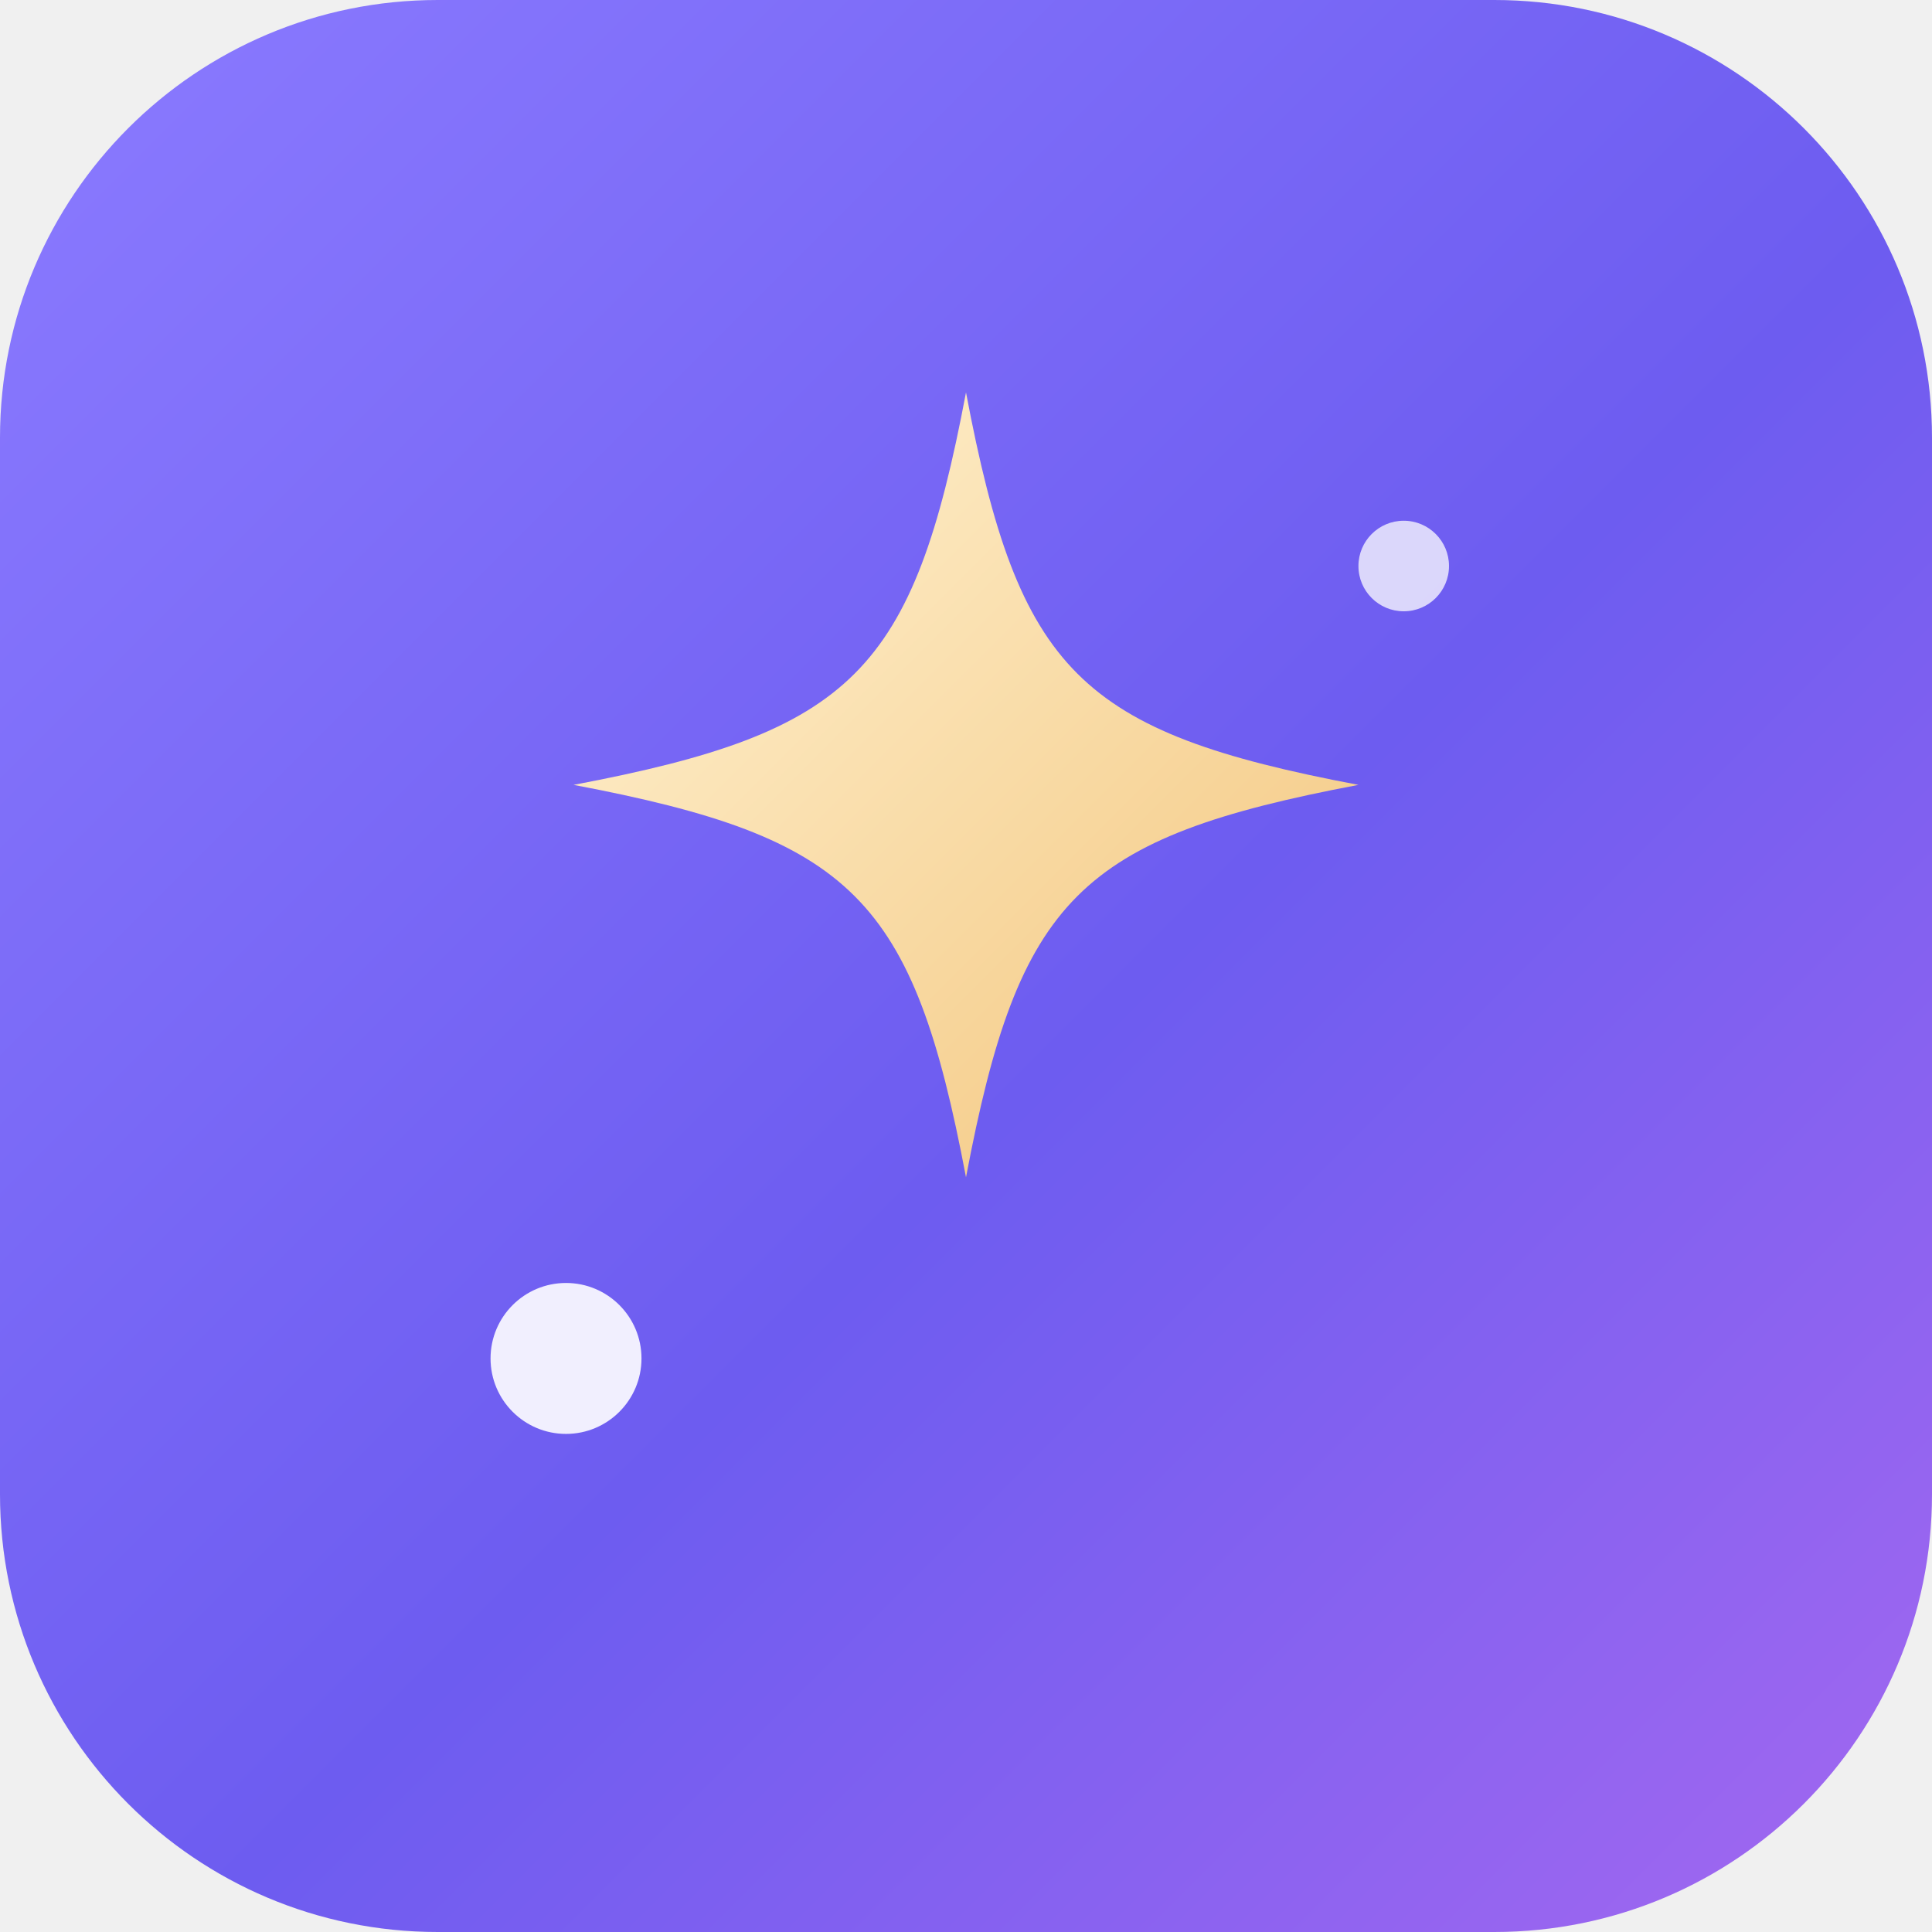
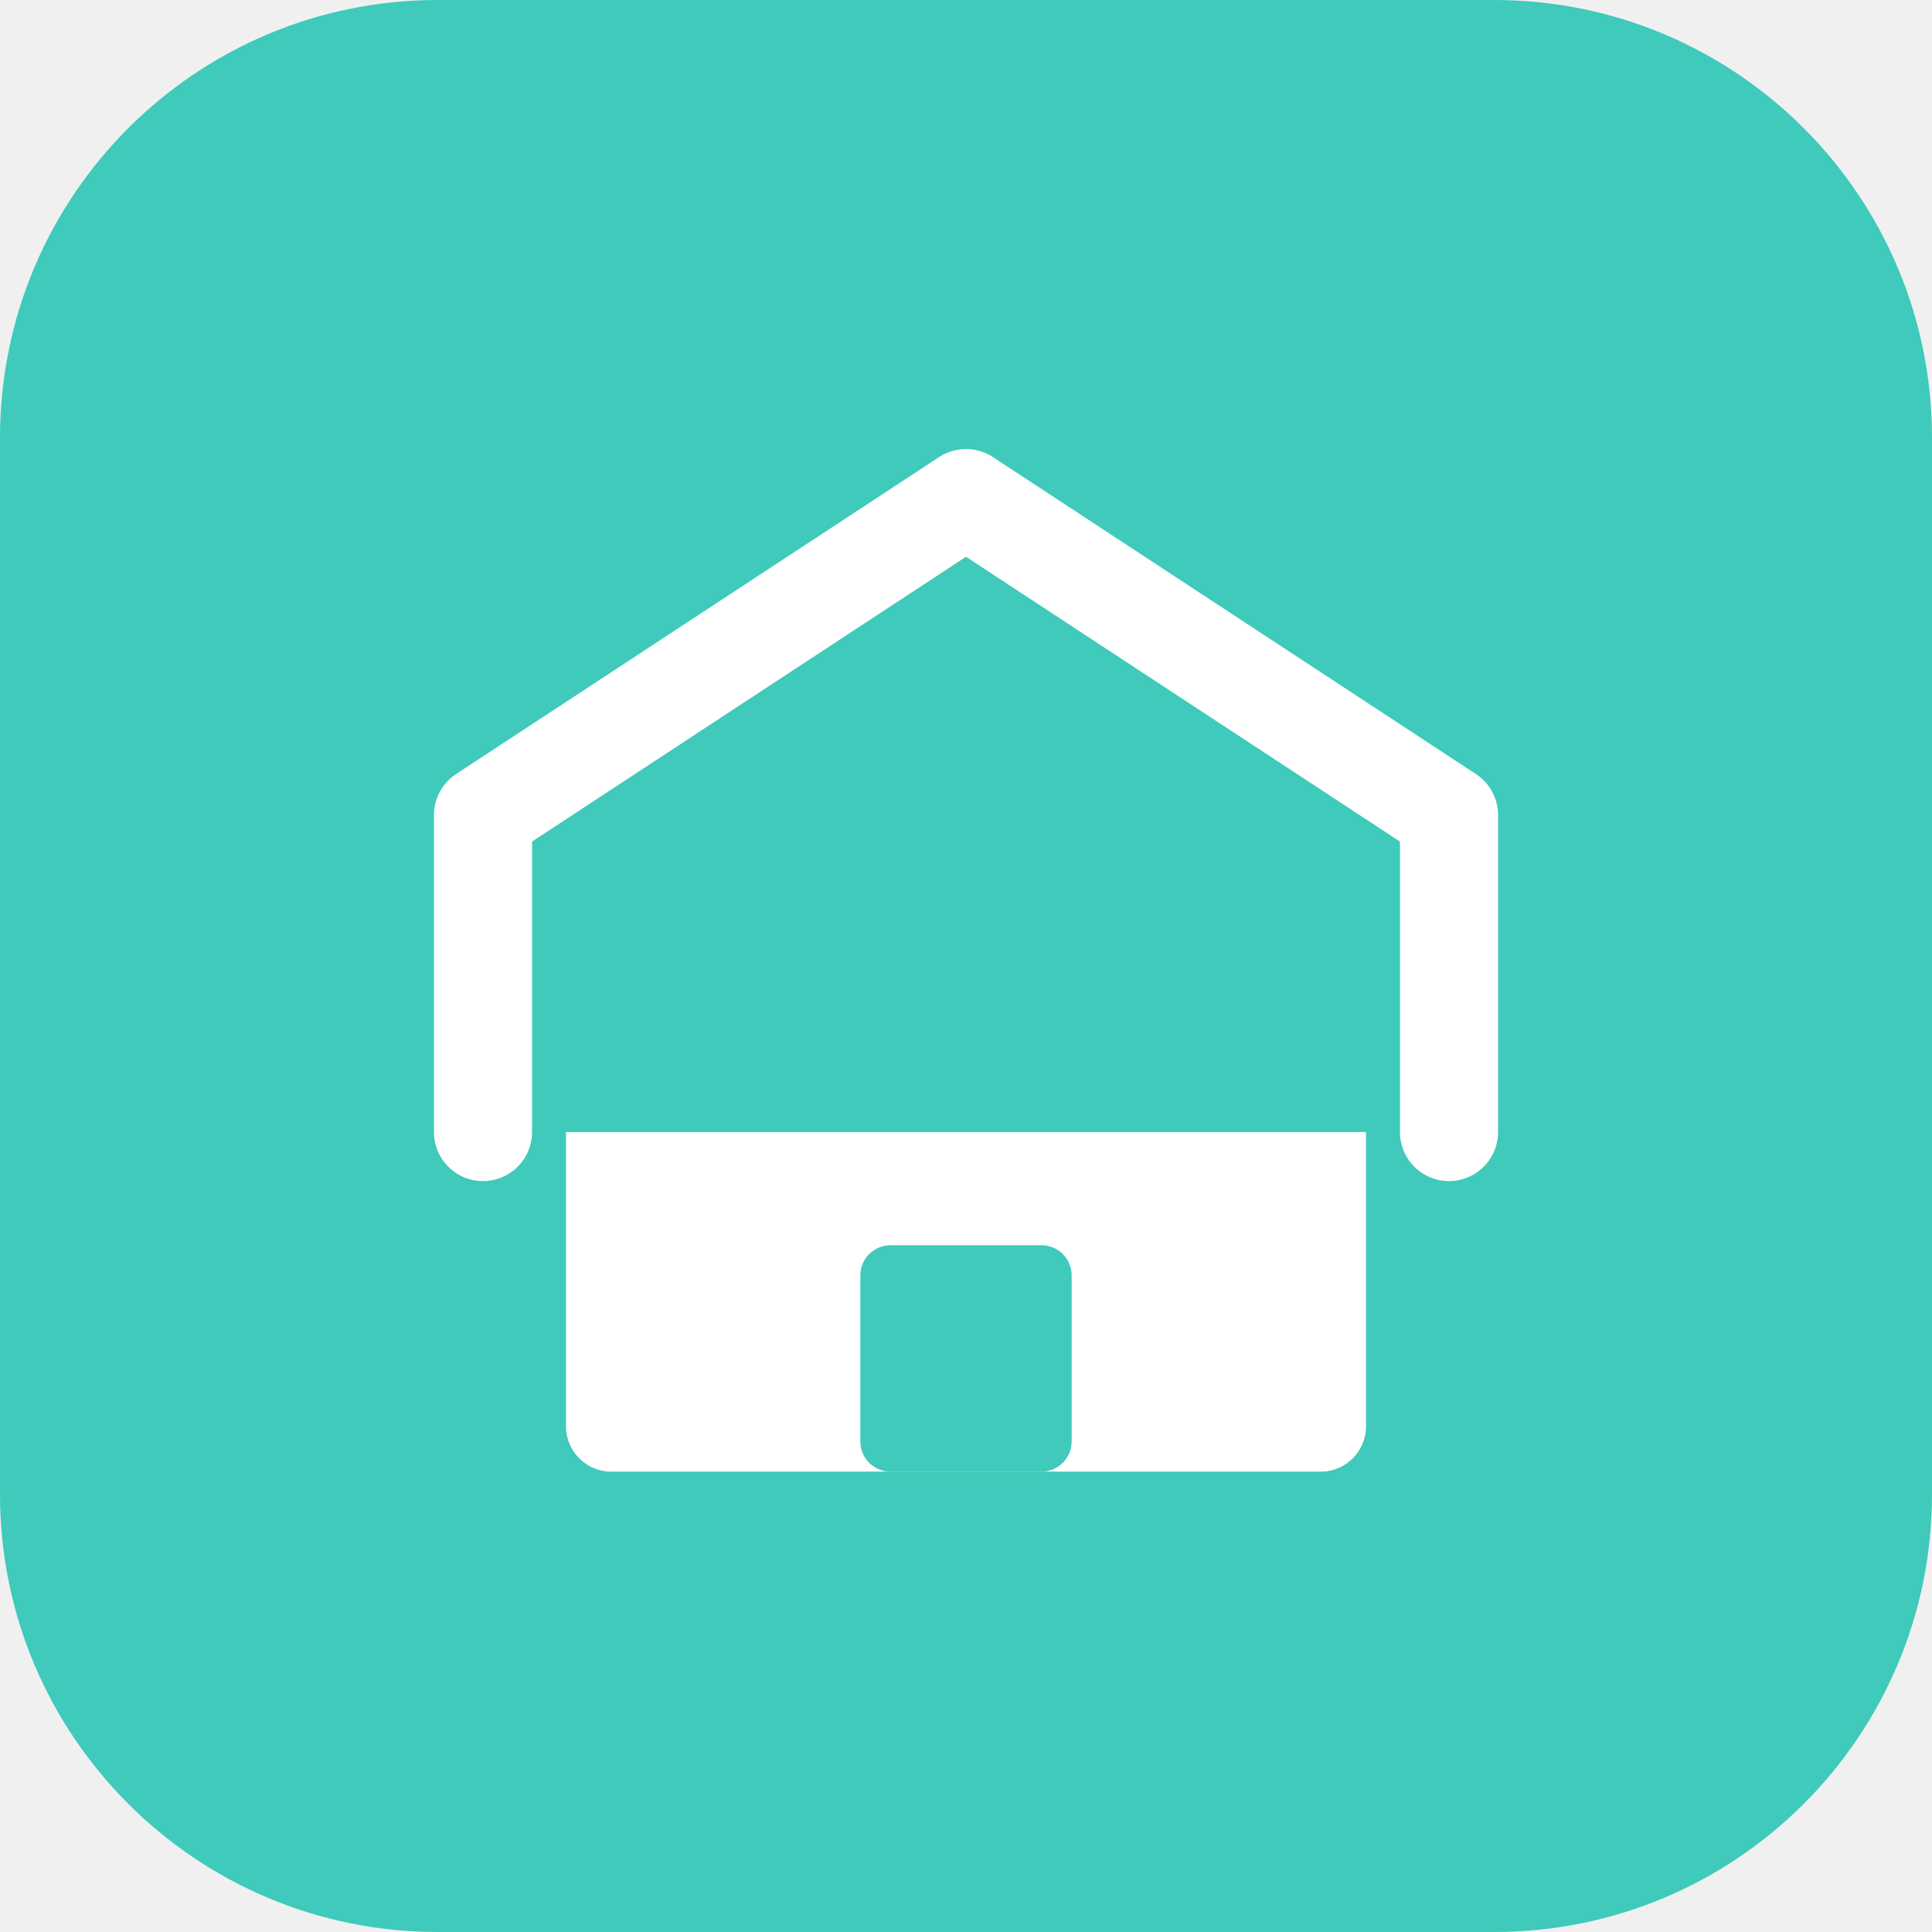
- <svg xmlns="http://www.w3.org/2000/svg" viewBox="0 0 512 512" role="img" aria-label="Concierge">
-   <defs>
-     <linearGradient id="bg" x1="0" y1="0" x2="1" y2="1">
-       <stop offset="0" stop-color="#8b7bff" />
-       <stop offset="0.55" stop-color="#6d5cf0" />
-       <stop offset="1" stop-color="#a468f0" />
-     </linearGradient>
-     <linearGradient id="star" x1="0" y1="0" x2="1" y2="1">
-       <stop offset="0" stop-color="#fff4d6" />
-       <stop offset="1" stop-color="#f3c47a" />
-     </linearGradient>
-   </defs>
-   <rect width="512" height="512" rx="116" fill="url(#bg)" />
-   <path d="M256 104 c14 74 30 90 104 104 c-74 14 -90 30 -104 104 c-14 -74 -30 -90 -104 -104 c74 -14 90 -30 104 -104 z" fill="url(#star)" />
-   <circle cx="150" cy="360" r="20" fill="#fff" opacity="0.9" />
-   <circle cx="372" cy="150" r="12" fill="#fff" opacity="0.75" />
+ <svg xmlns="http://www.w3.org/2000/svg" viewBox="0 0 512 512" role="img" aria-label="Stayable">
+   <rect width="512" height="512" rx="116" fill="#3fcabb" />
+   <path d="M128 300 v-84 l128-84 128 84 v84" fill="none" stroke="#fff" stroke-width="26" stroke-linejoin="round" stroke-linecap="round" />
+   <path d="M150 300 h212 v78 a12 12 0 0 1 -12 12 h-188 a12 12 0 0 1 -12 -12 z" fill="#fff" />
+   <rect x="228" y="330" width="56" height="60" rx="8" fill="#3fcabb" />
</svg>
